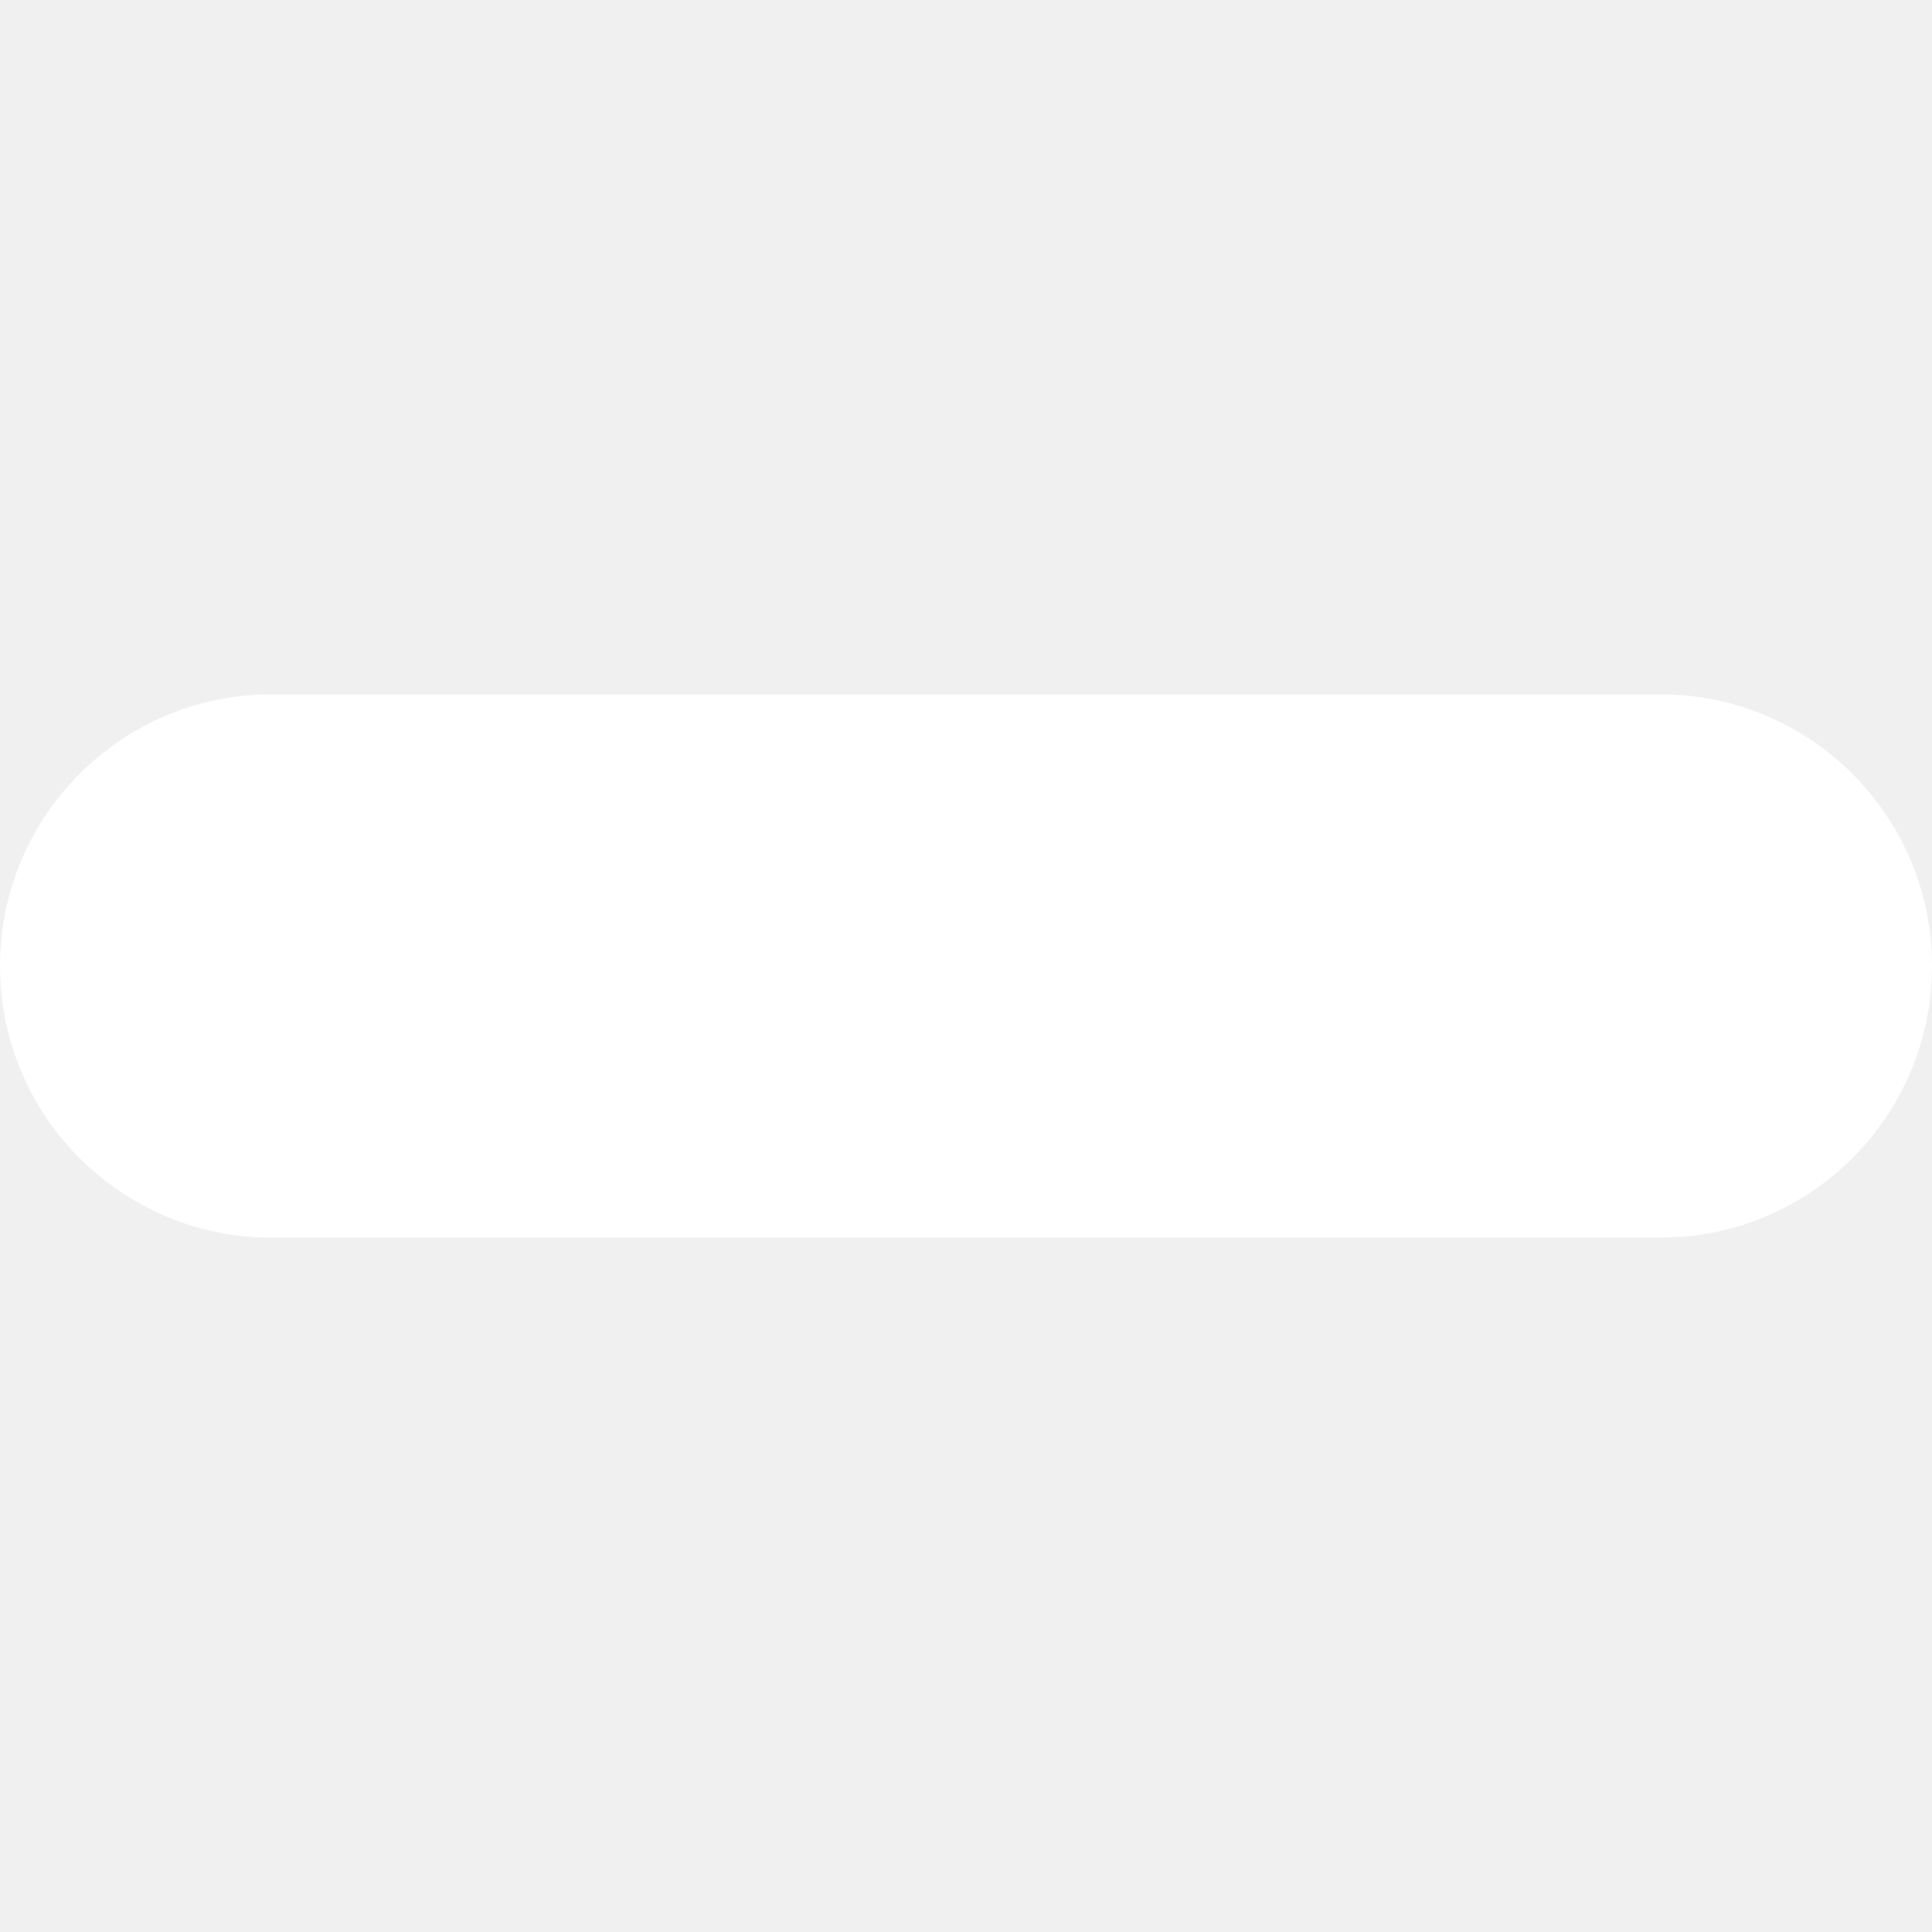
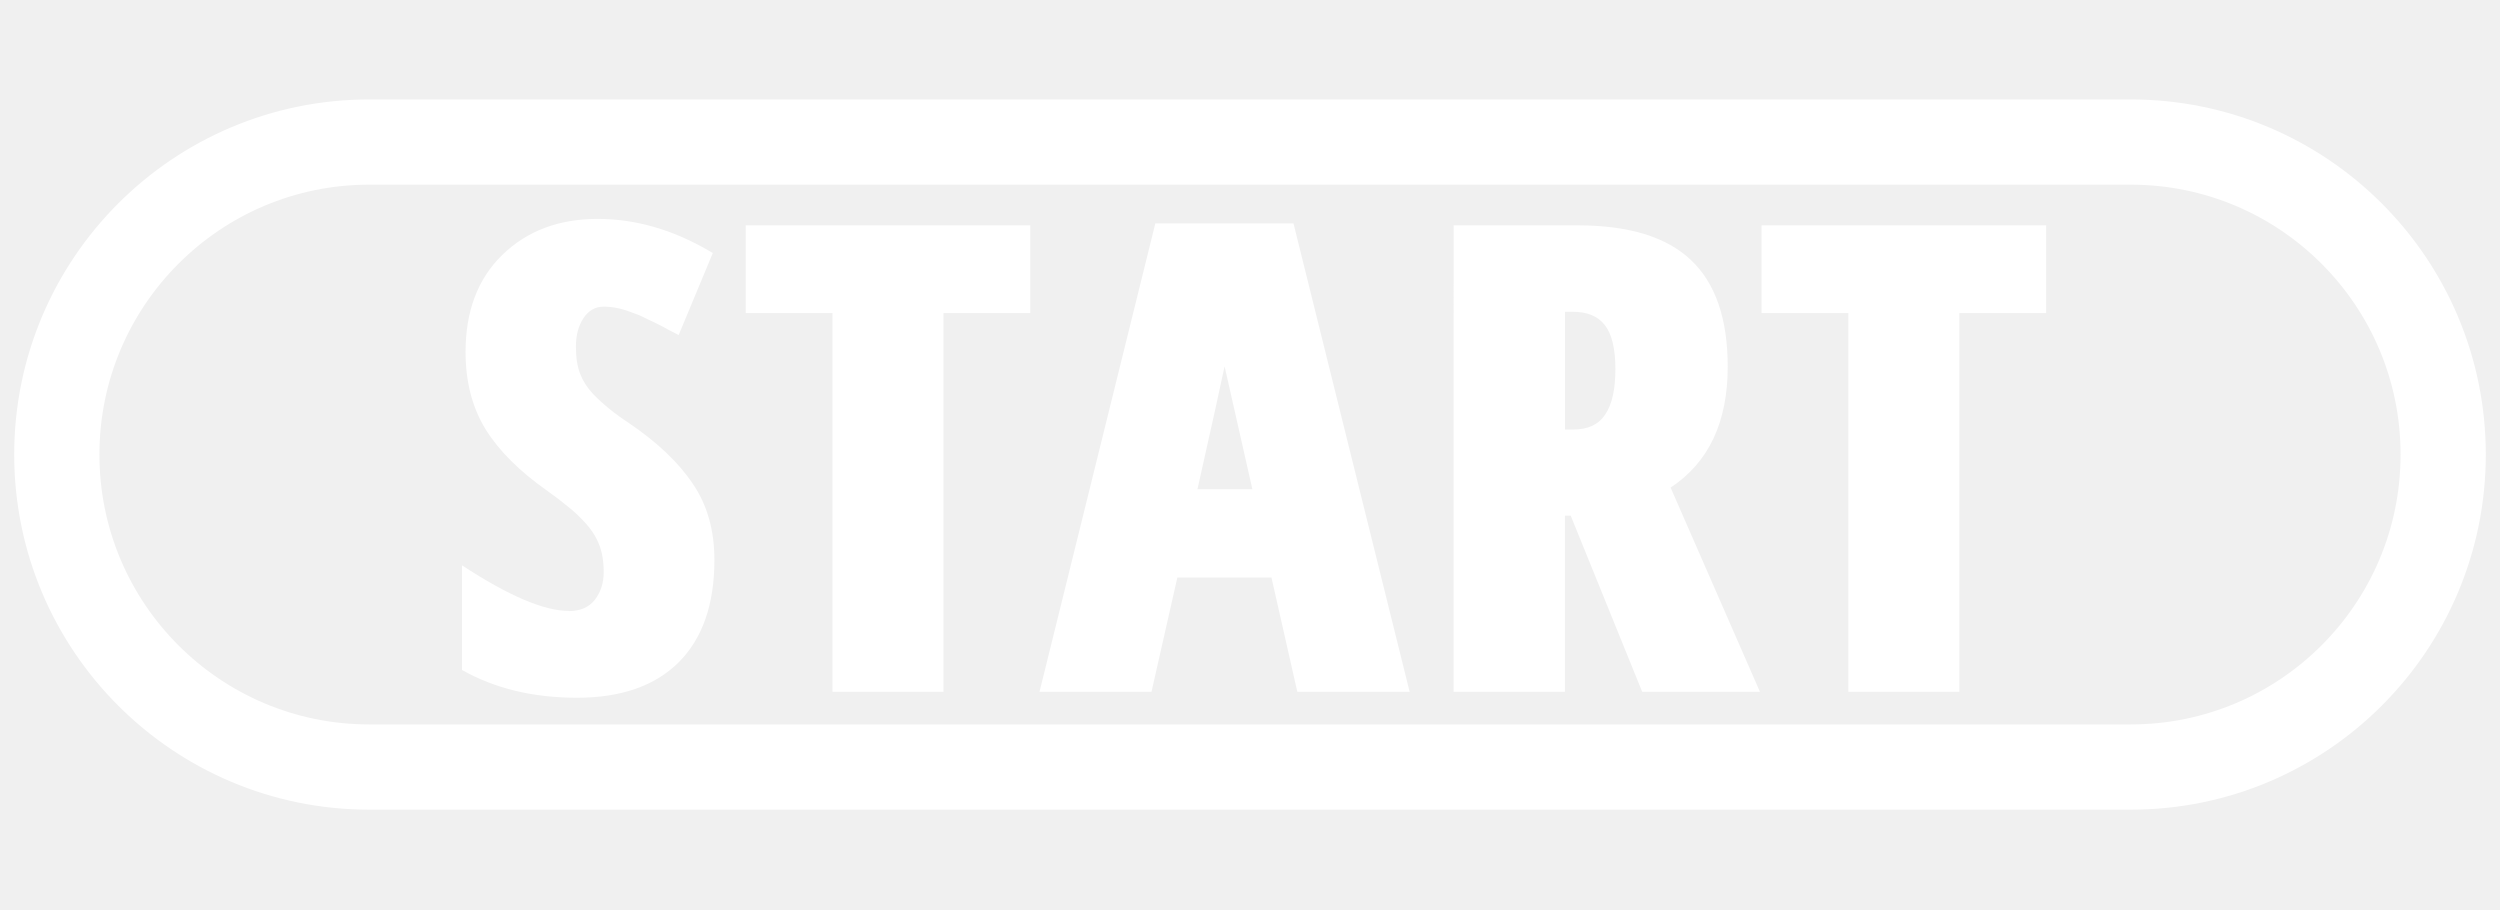
- <svg xmlns="http://www.w3.org/2000/svg" width="64" height="64" version="1.1" viewBox="0 0 64 64">
-   <path id="outline" d="m2 32a7 7 0 0 1 7-7h46a7 7 0 0 1 7 7 7 7 0 0 1-7 7h-46a7 7 0 0 1-7-7z" fill="#fff" stroke="#fff" stroke-linejoin="round" stroke-width="4" />
+ <svg xmlns="http://www.w3.org/2000/svg" width="88" height="32" version="1.1" viewBox="0 0 88 32">
+   <path id="outline" d="m2 16.0a11.0 11.0 0 0 1 11.0-11.0h62.0a11.0 11.0 0 0 1 11.0 11.0 11.0 11.0 0 0 1 -11.0 11.0h-62.0a11.0 11.0 0 0 1 -11.0 -11.0z" fill="none" stroke="#fff" stroke-width="3" />
+   <g transform="translate(7.344,-9.156) scale(1.15)">
+     <g id="label_start" fill="#fff">
+       <path d="m11.028 26.666q0.518 0 0.791-0.342 0.273-0.352 0.273-0.85 0-0.508-0.146-0.859-0.146-0.361-0.43-0.664-0.283-0.303-0.537-0.498-0.244-0.205-0.615-0.469-1.279-0.898-1.895-1.895-0.605-0.996-0.605-2.354 0-1.875 1.123-2.969 1.133-1.104 2.92-1.104 1.787 0 3.525 1.045l-1.045 2.51q-0.059-0.029-0.303-0.156-0.244-0.137-0.312-0.166-0.068-0.039-0.283-0.137-0.215-0.107-0.303-0.146l-0.264-0.098q-0.43-0.166-0.83-0.166-0.391 0-0.625 0.361-0.225 0.352-0.225 0.859 0 0.498 0.127 0.83 0.127 0.332 0.391 0.615 0.449 0.469 1.104 0.898 1.299 0.879 1.953 1.855 0.664 0.967 0.664 2.334 0 2.041-1.094 3.135-1.094 1.084-3.115 1.084-2.012 0-3.516-0.85v-3.203q2.129 1.396 3.271 1.396z" />
+       <path d="m25.149 17.544h-2.656v11.592h-3.398v-11.592h-2.656v-2.686h8.711z" />
+       <path d="m36.761 29.136h-3.438l-0.791-3.496h-2.881l-0.791 3.496h-3.428l3.545-14.336h4.229zm-4.814-6.201-0.85-3.76q-0.156 0.752-0.83 3.76z" />
+       <path d="m38.108 14.859h3.789q2.354 0 3.477 1.064 1.123 1.064 1.123 3.262 0 2.549-1.748 3.701l2.734 6.25h-3.604l-2.188-5.391h-0.176v5.391h-3.408zm3.408 2.646v3.604h0.254q0.674 0 0.977-0.459 0.312-0.459 0.312-1.387 0-0.938-0.322-1.348-0.312-0.41-0.986-0.41z" />
+       <path d="m56.243 17.544h-2.656v11.592h-3.398v-11.592h-2.656v-2.686h8.711z" />
+     </g>
+   </g>
</svg>
